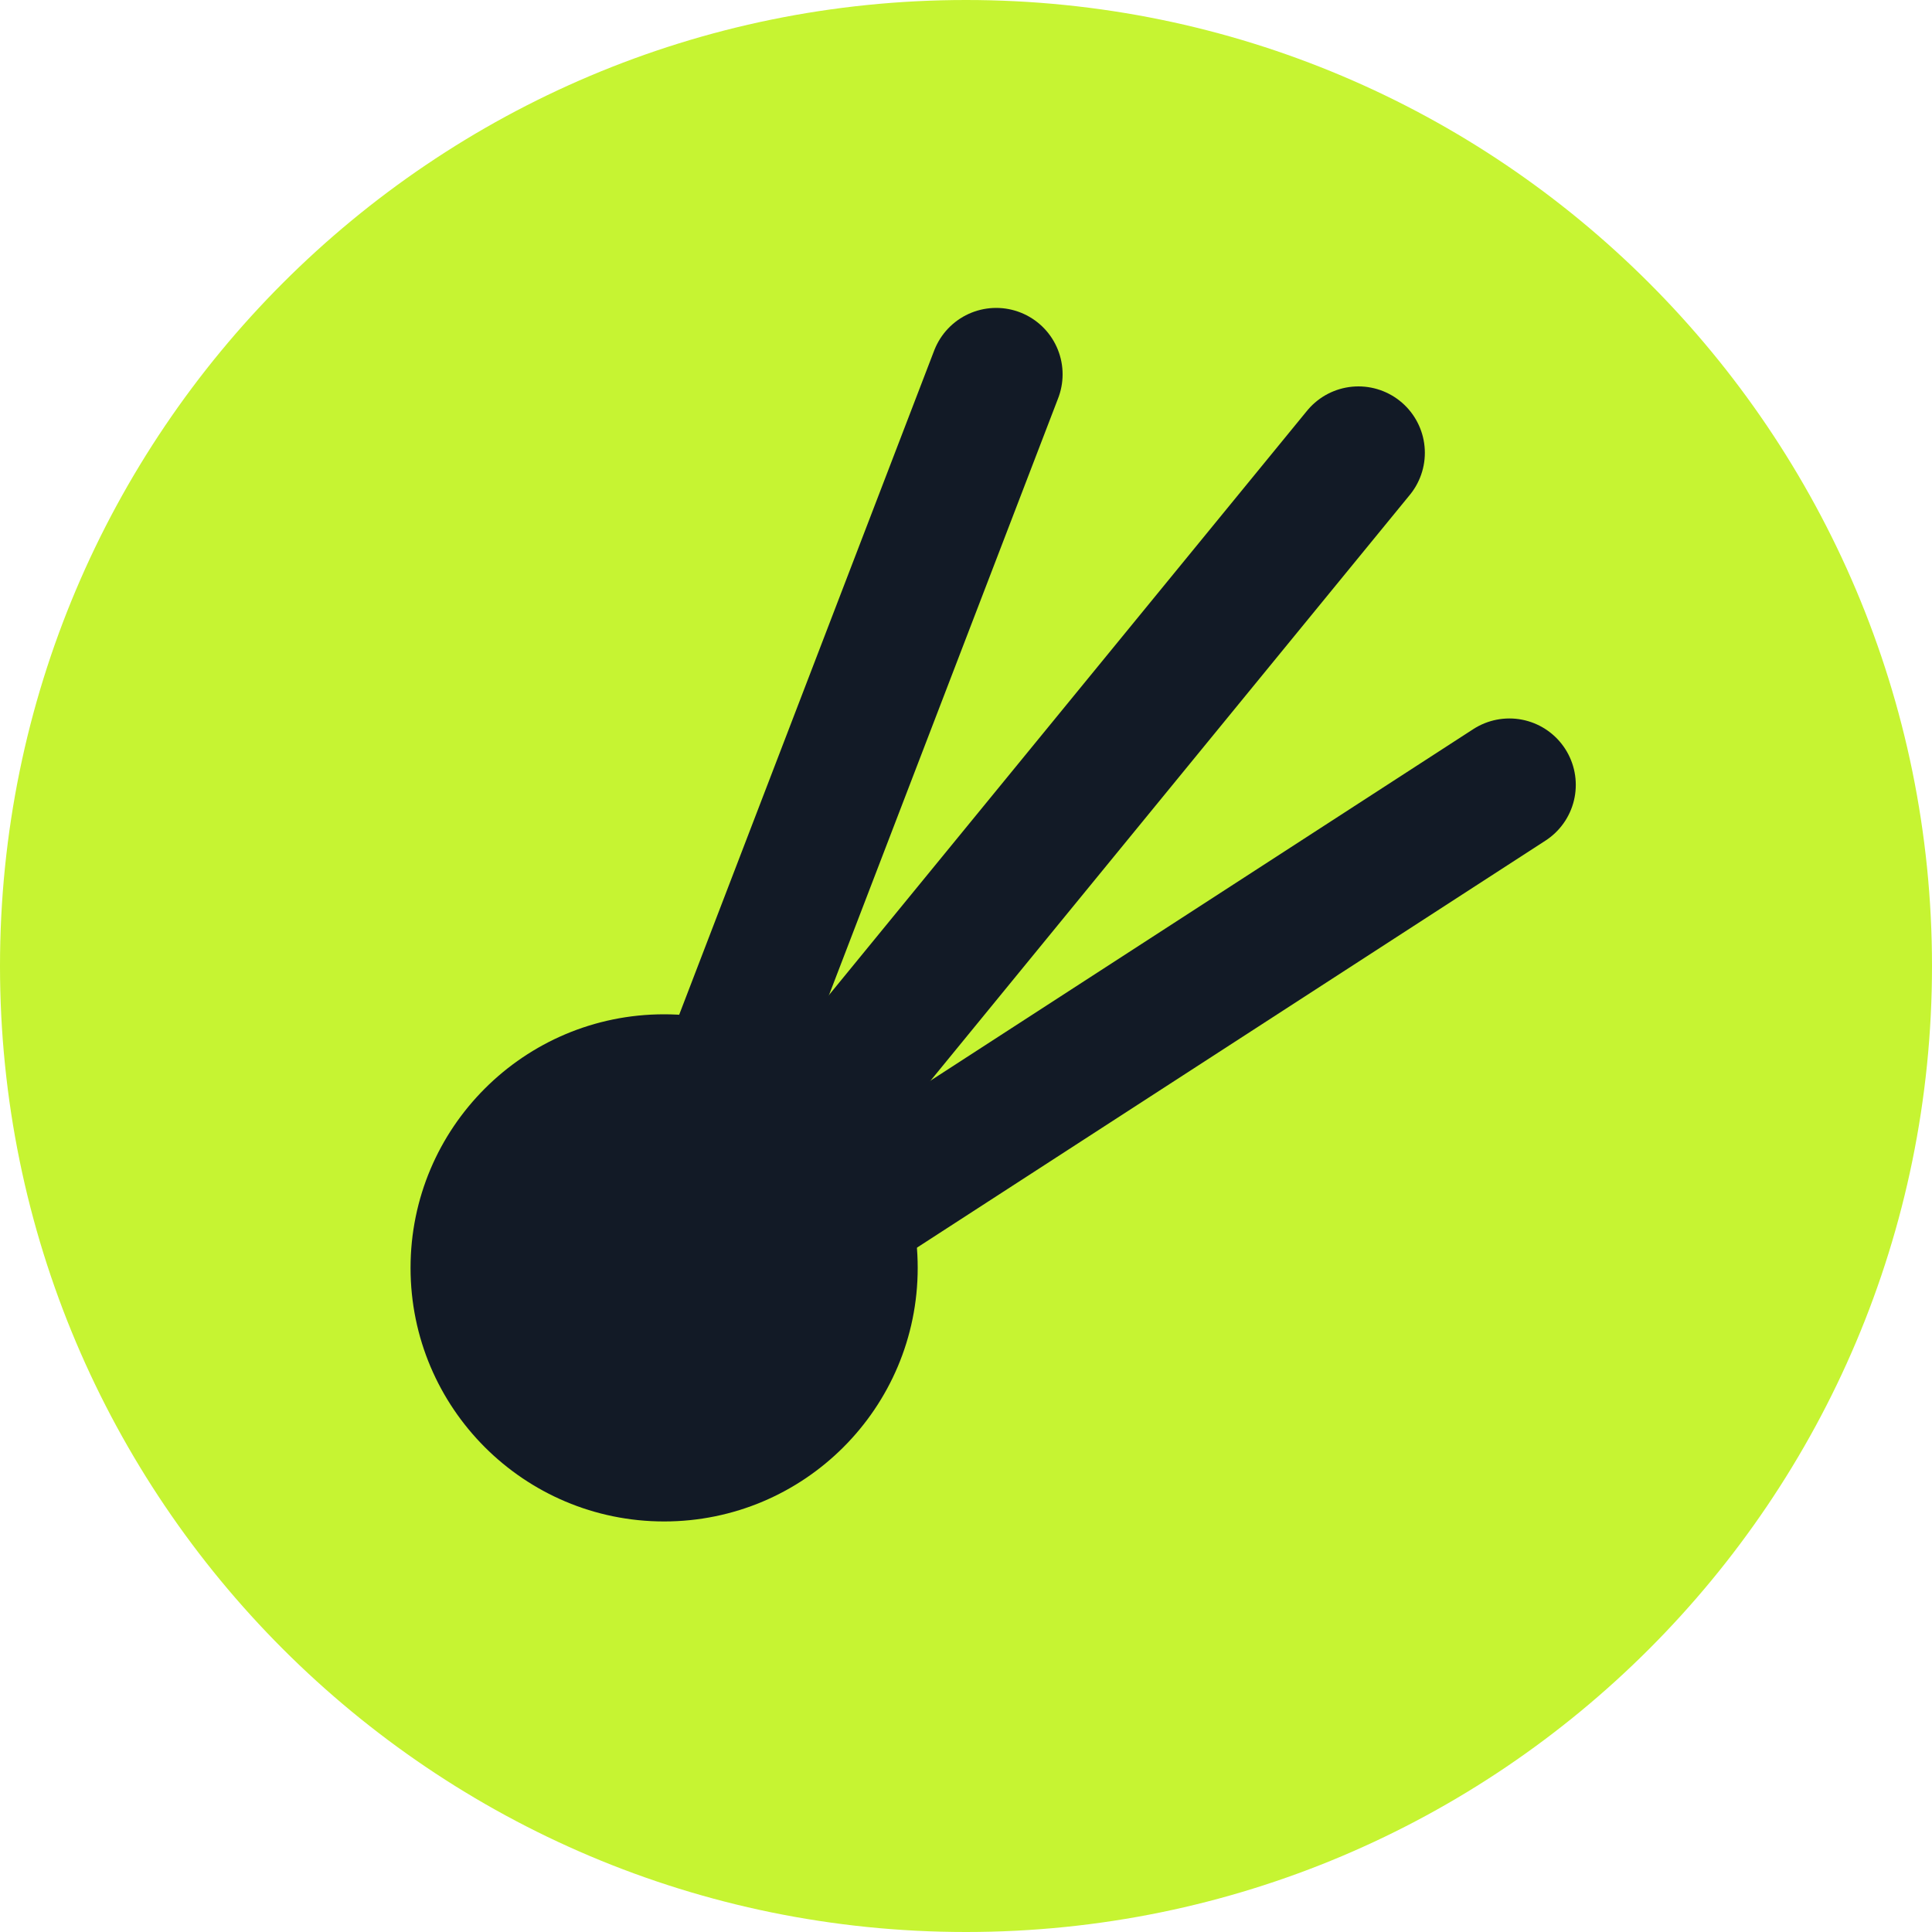
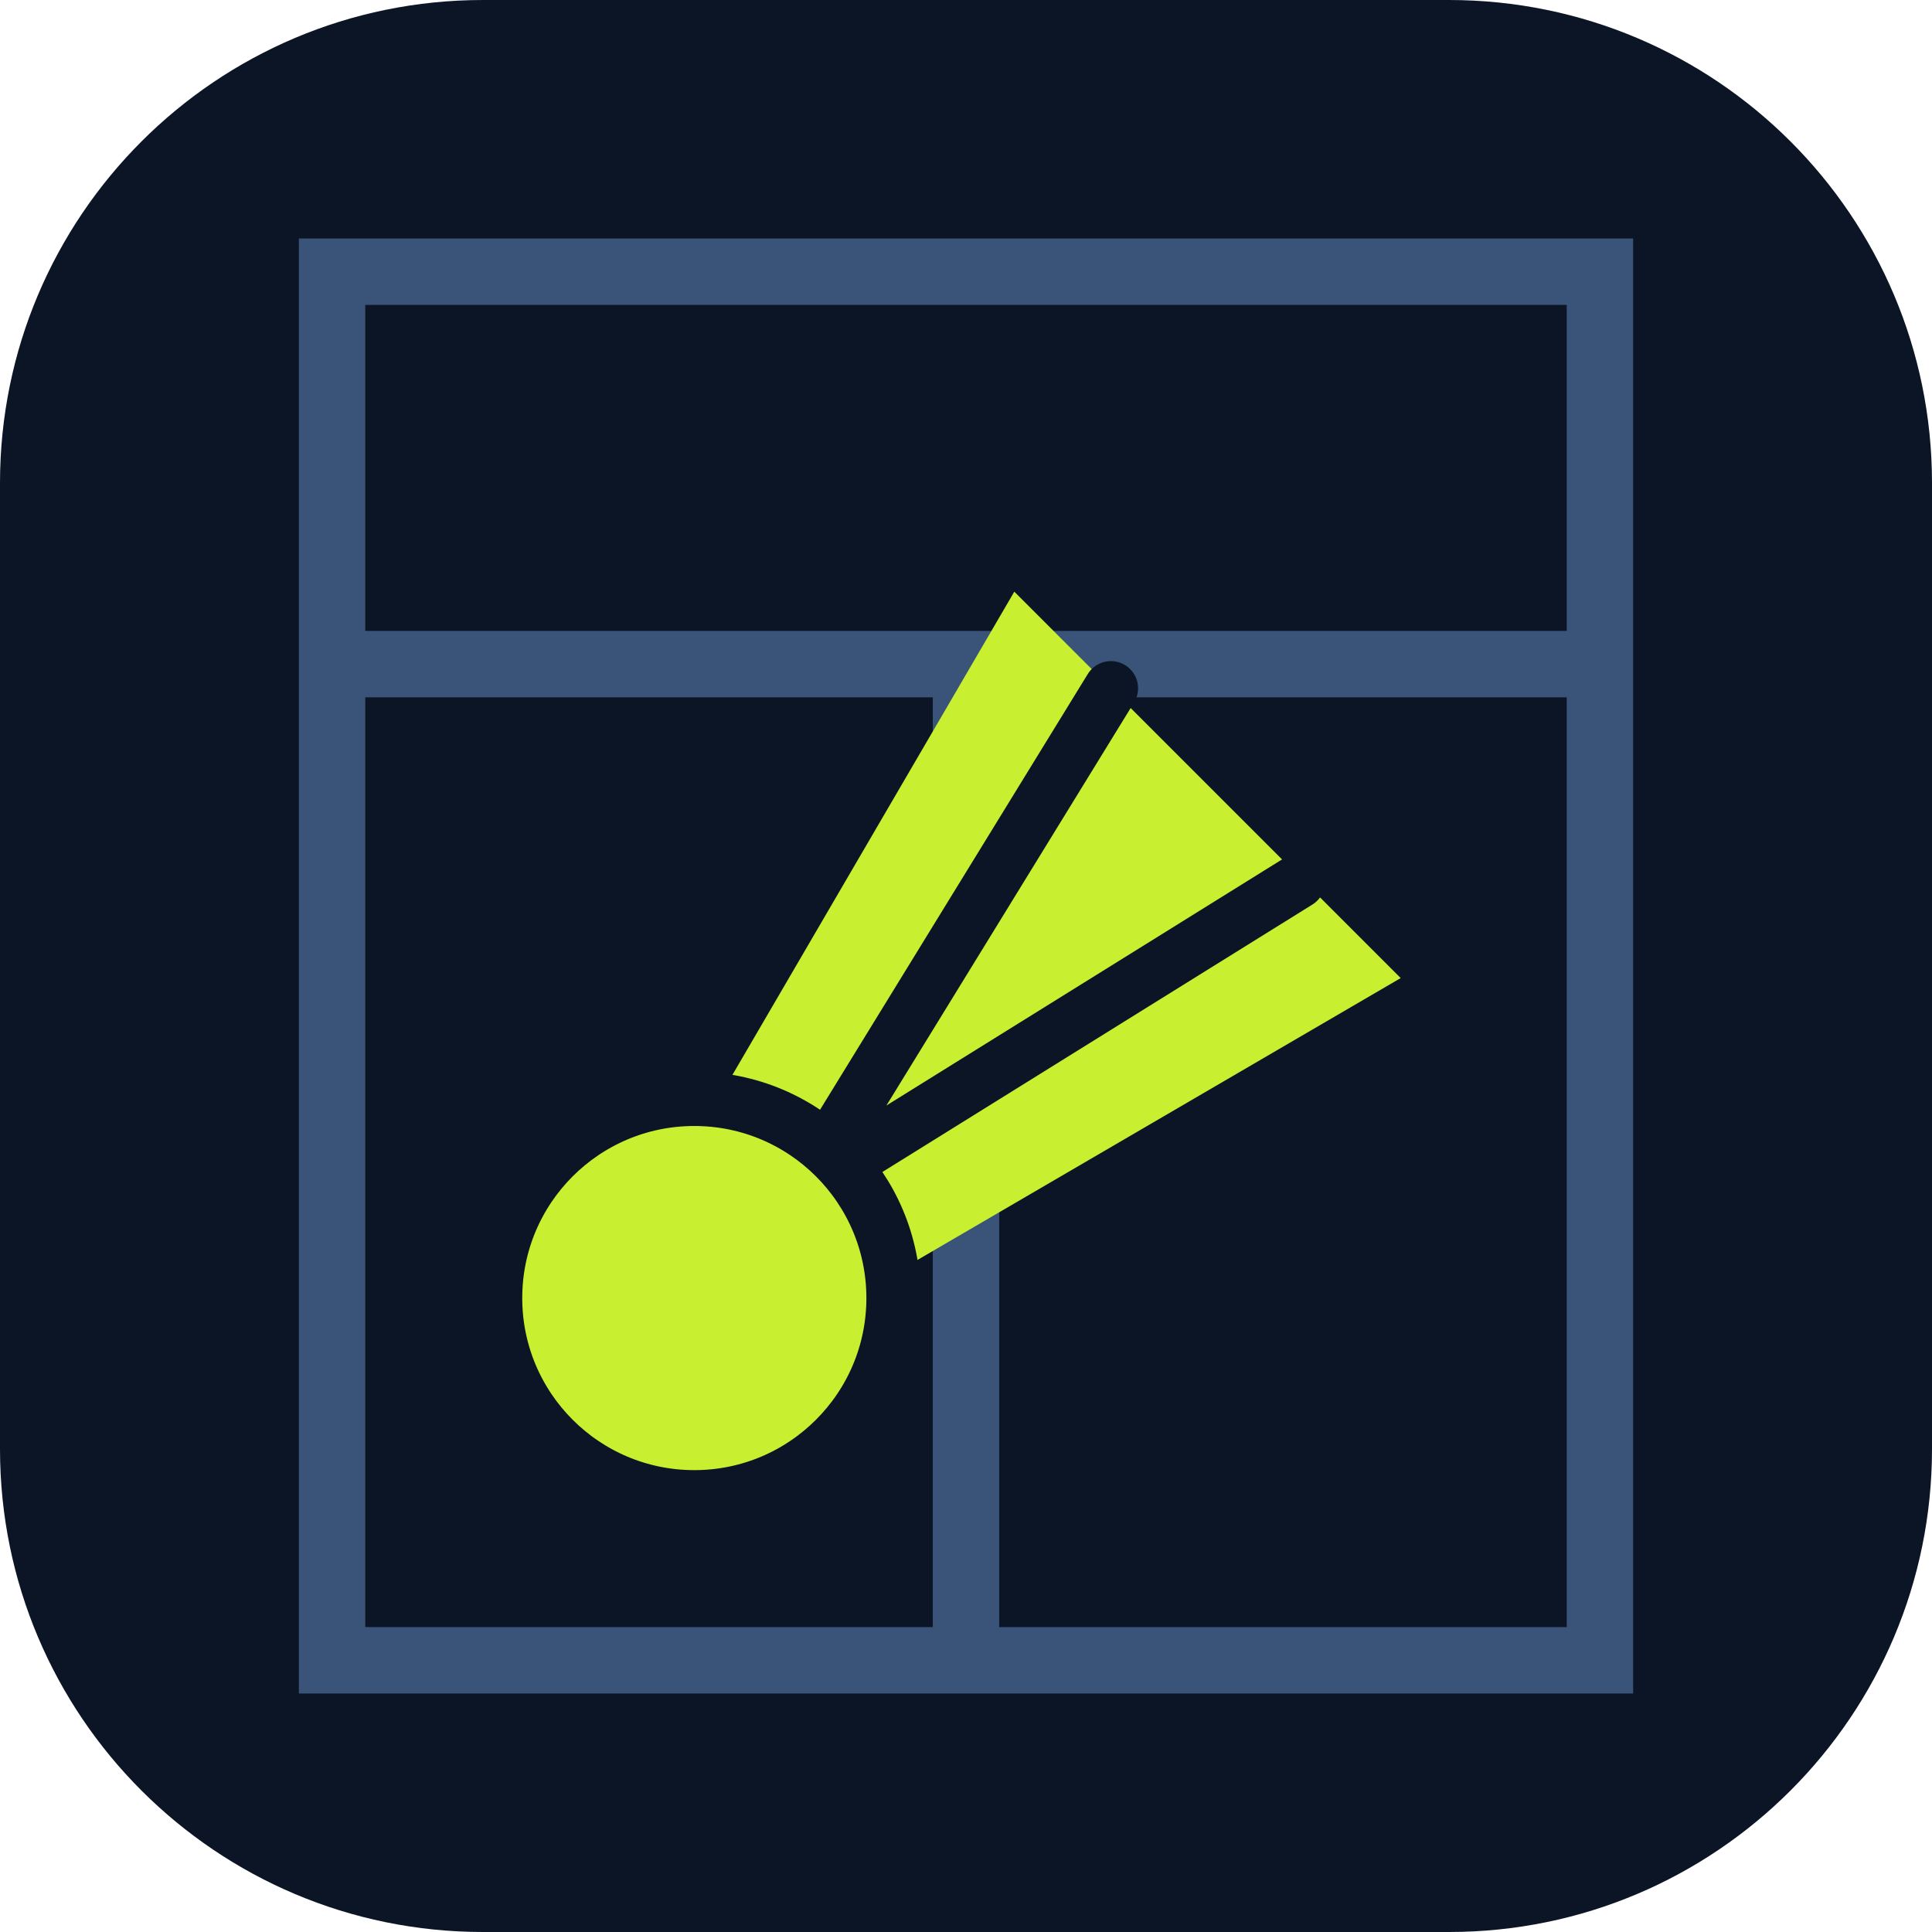
<svg xmlns="http://www.w3.org/2000/svg" viewBox="0 0 32 32">
-   <circle cx="16" cy="16" r="16" fill="#c6f432" />
-   <g stroke="#121a26" stroke-width="2.2" stroke-linecap="round" fill="none">
-     <path d="M13.5 18.5 L22.5 7.5" />
-     <path d="M14.5 19.8 L25 13" />
-     <path d="M12.2 17.4 L16.5 6.2" />
+   <rect width="32" height="32" rx="8" fill="#0b1526" />
+   <g fill="none" stroke="#3a5378" stroke-width="1.1">
+     <rect x="5.5" y="4.5" width="21" height="23" />
+     <path d="M5.5 11h21M16 11v16.5" />
  </g>
-   <circle cx="11" cy="21" r="4.2" fill="#121a26" />
+   <path d="M11.9 18.2 16.8 9.8 23.2 16.2 14.8 21.1Z" fill="#c8f031" />
+   <g stroke="#0b1526" stroke-width="0.9" stroke-linecap="round">
+     <path d="M13.3 19.7 18.4 11.4M13.3 19.7 21.5 14.6" />
+   </g>
+   <circle cx="11.5" cy="21.5" r="3.3" fill="#c8f031" />
+   <circle cx="11.5" cy="21.5" r="3.3" fill="none" stroke="#0b1526" stroke-width="0.9" />
</svg>
